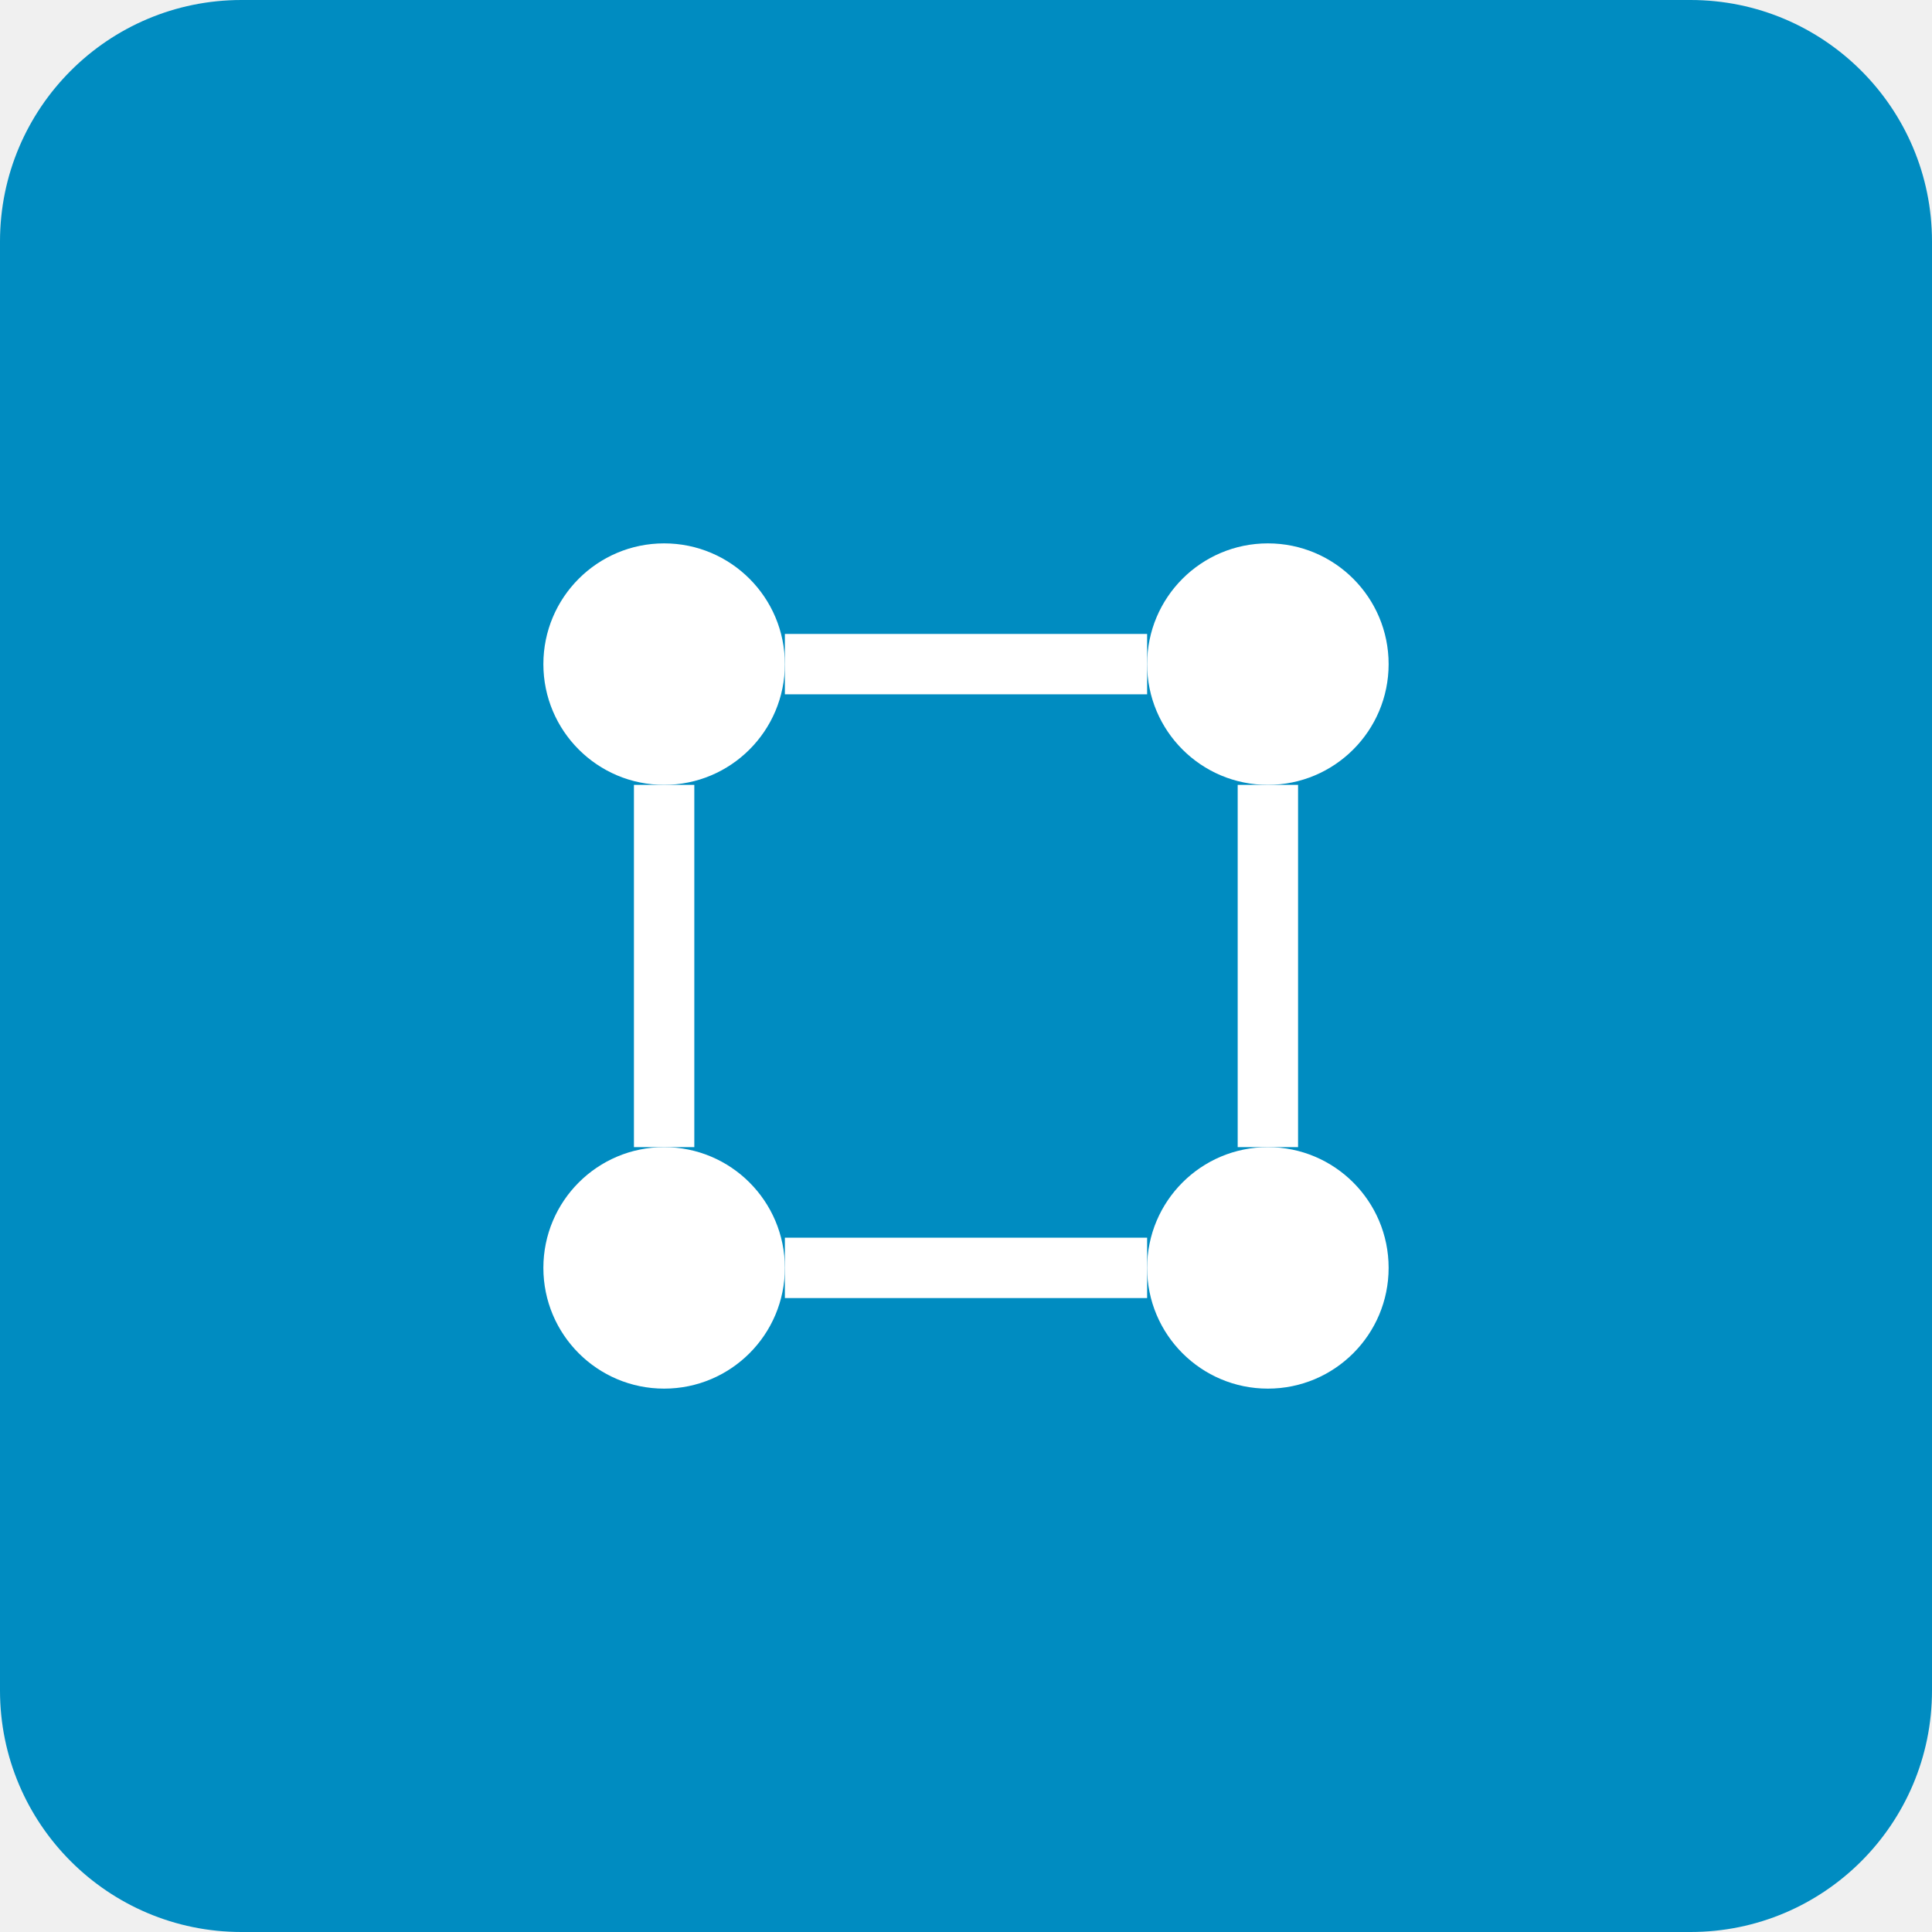
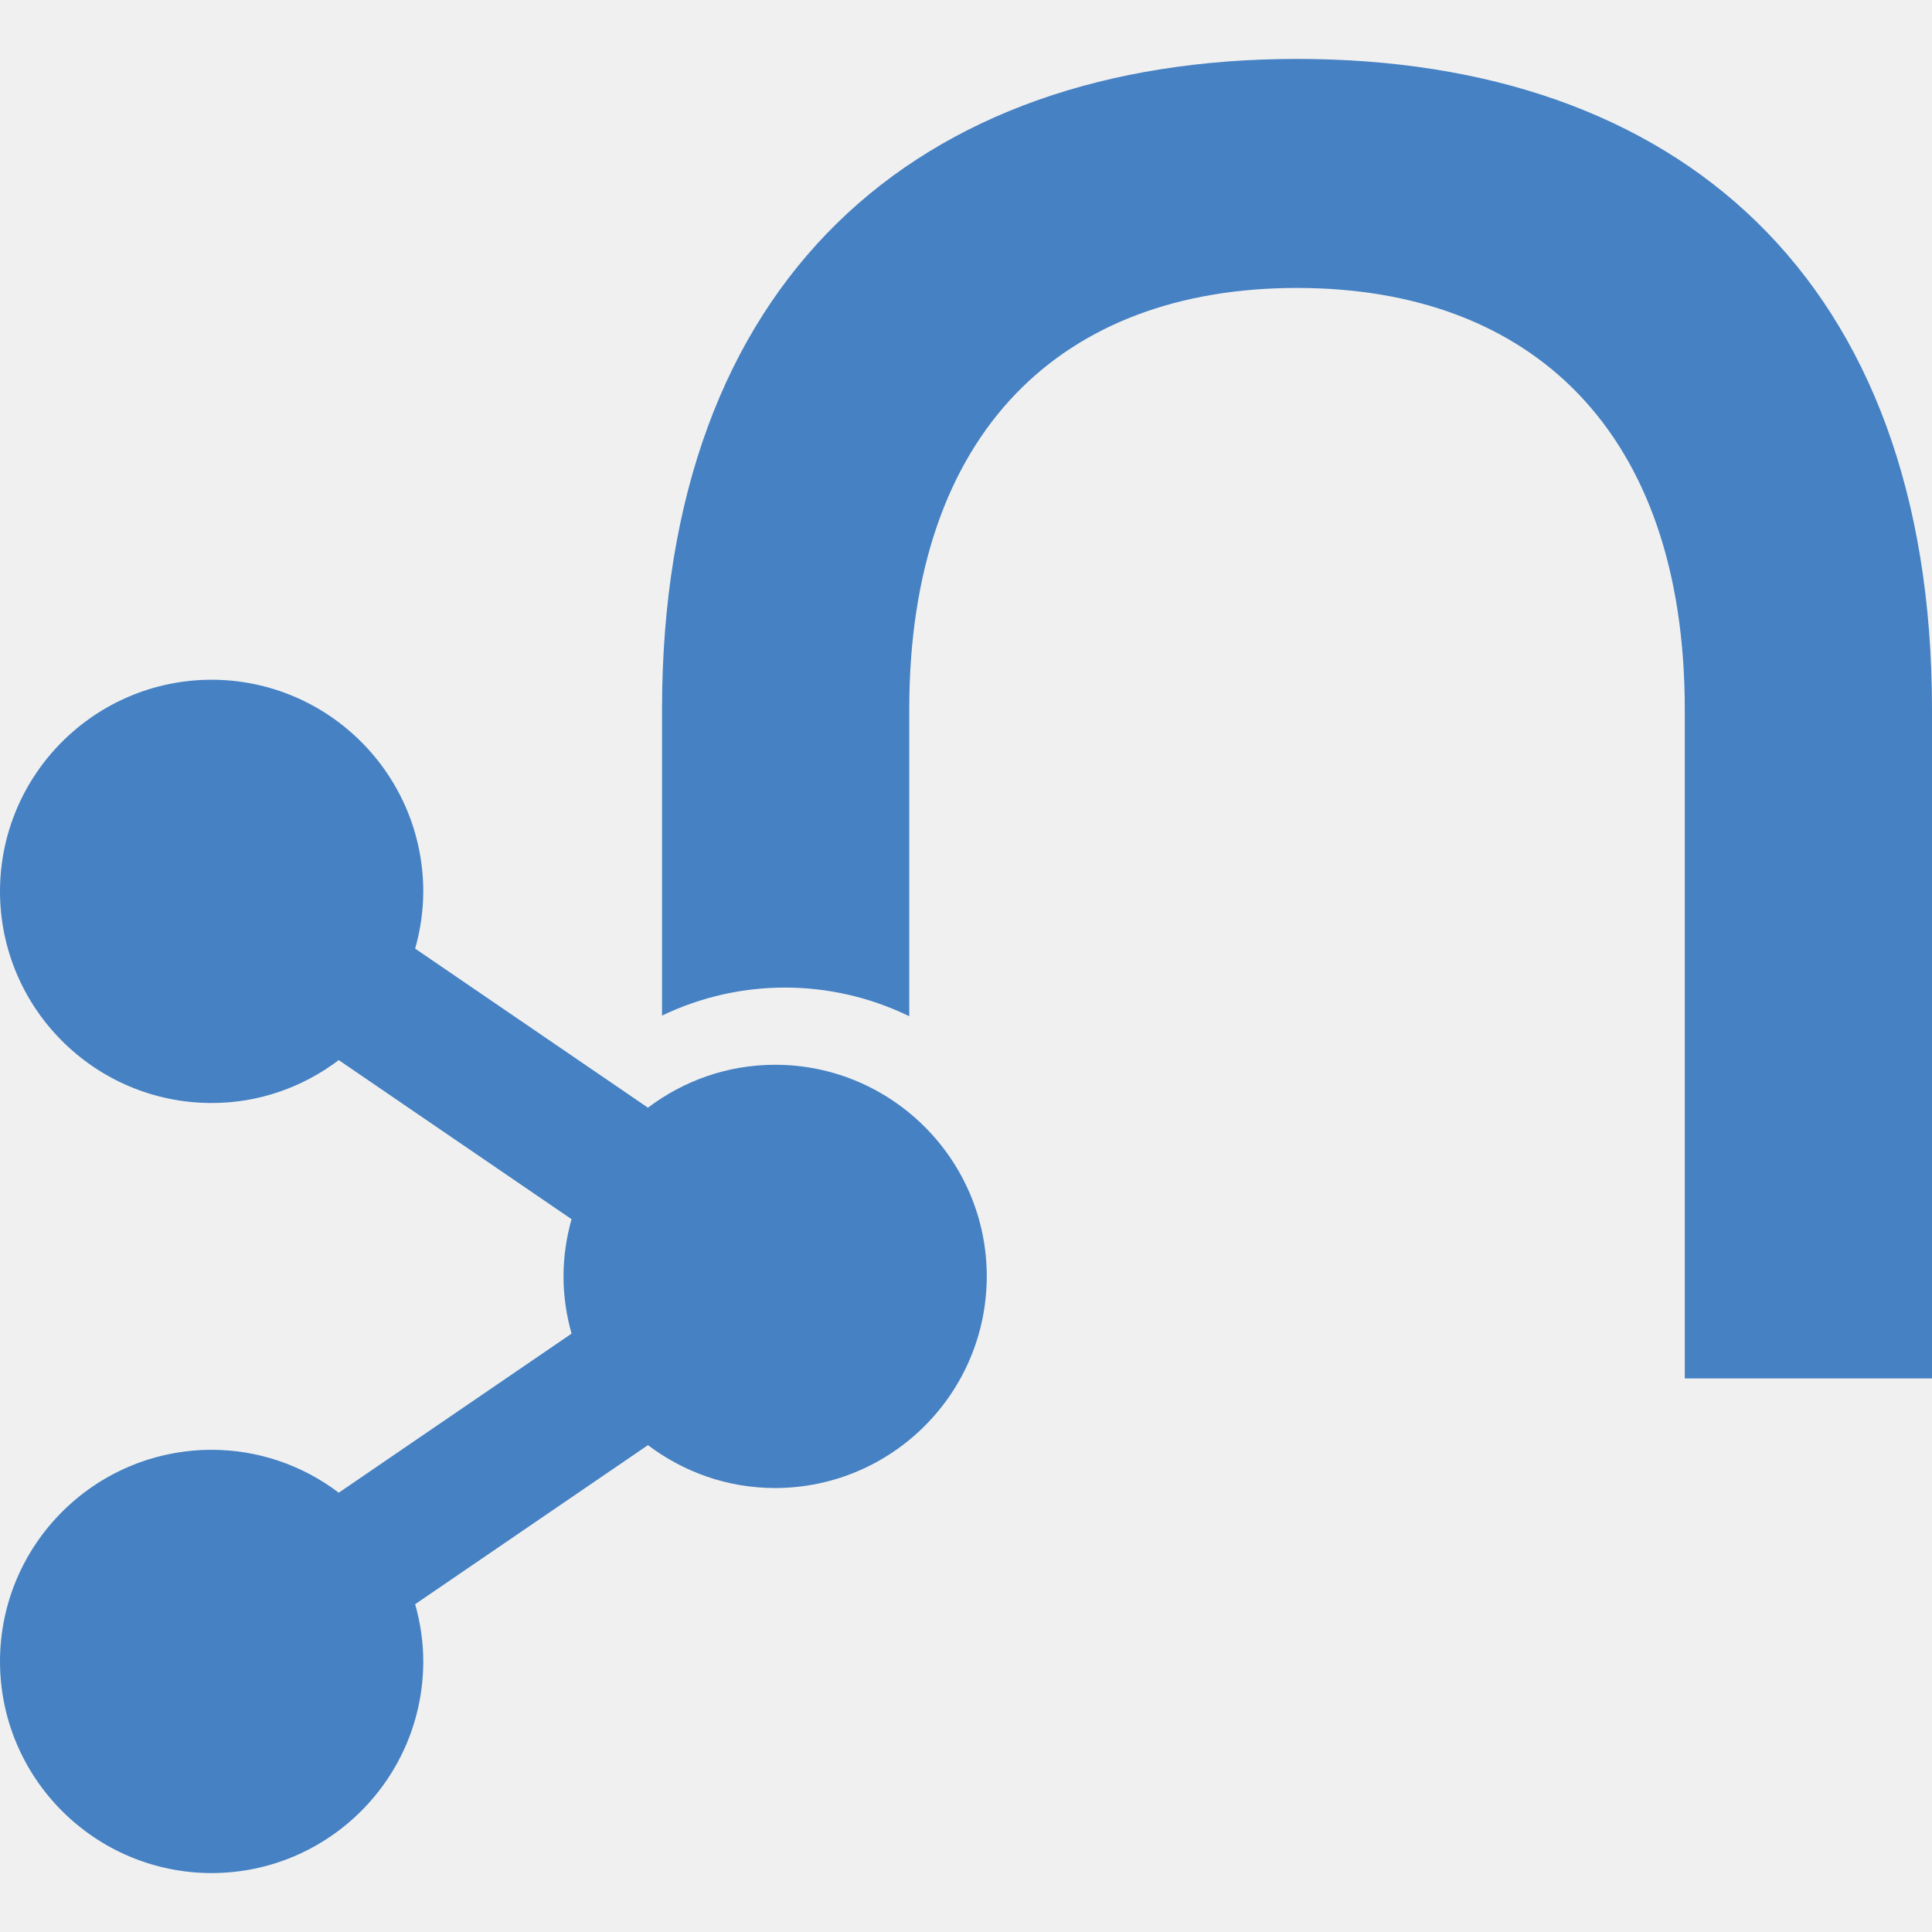
- <svg xmlns="http://www.w3.org/2000/svg" width="64" height="64" viewBox="0 0 64 64" fill="none">
-   <rect width="64" height="64" rx="8" fill="#008CC1" />
-   <circle cx="22" cy="22" r="4" fill="#fff" />
-   <circle cx="42" cy="22" r="4" fill="#fff" />
-   <circle cx="22" cy="42" r="4" fill="#fff" />
-   <circle cx="42" cy="42" r="4" fill="#fff" />
-   <line x1="22" y1="26" x2="22" y2="38" stroke="#fff" stroke-width="2" />
-   <line x1="42" y1="26" x2="42" y2="38" stroke="#fff" stroke-width="2" />
-   <line x1="26" y1="22" x2="38" y2="22" stroke="#fff" stroke-width="2" />
-   <line x1="26" y1="42" x2="38" y2="42" stroke="#fff" stroke-width="2" />
+ <svg xmlns="http://www.w3.org/2000/svg" fill="#4581C3" role="img" viewBox="0 0 24 24">
+   <path d="M9.629 13.227c-.593 0-1.139.2-1.58.533l-2.892-1.976a2.61 2.61 0 0 0 .101-.711 2.633 2.633 0 0 0-2.629-2.629A2.632 2.632 0 0 0 0 11.073a2.632 2.632 0 0 0 2.629 2.629c.593 0 1.139-.2 1.579-.533L7.1 15.145c-.063.226-.1.465-.1.711 0 .247.037.484.1.711l-2.892 1.976a2.608 2.608 0 0 0-1.579-.533A2.632 2.632 0 0 0 0 20.639a2.632 2.632 0 0 0 2.629 2.629 2.632 2.632 0 0 0 2.629-2.629c0-.247-.037-.485-.101-.711l2.892-1.976c.441.333.987.533 1.58.533a2.633 2.633 0 0 0 2.629-2.629c0-1.45-1.18-2.629-2.629-2.629ZM16.112.732c-4.72 0-7.888 2.748-7.888 8.082v3.802a3.525 3.525 0 0 1 3.071.008v-3.81c0-3.459 1.907-5.237 4.817-5.237s4.817 1.778 4.817 5.237v8.309H24V8.814C24 3.448 20.832.732 16.112.732Z" />
</svg>
